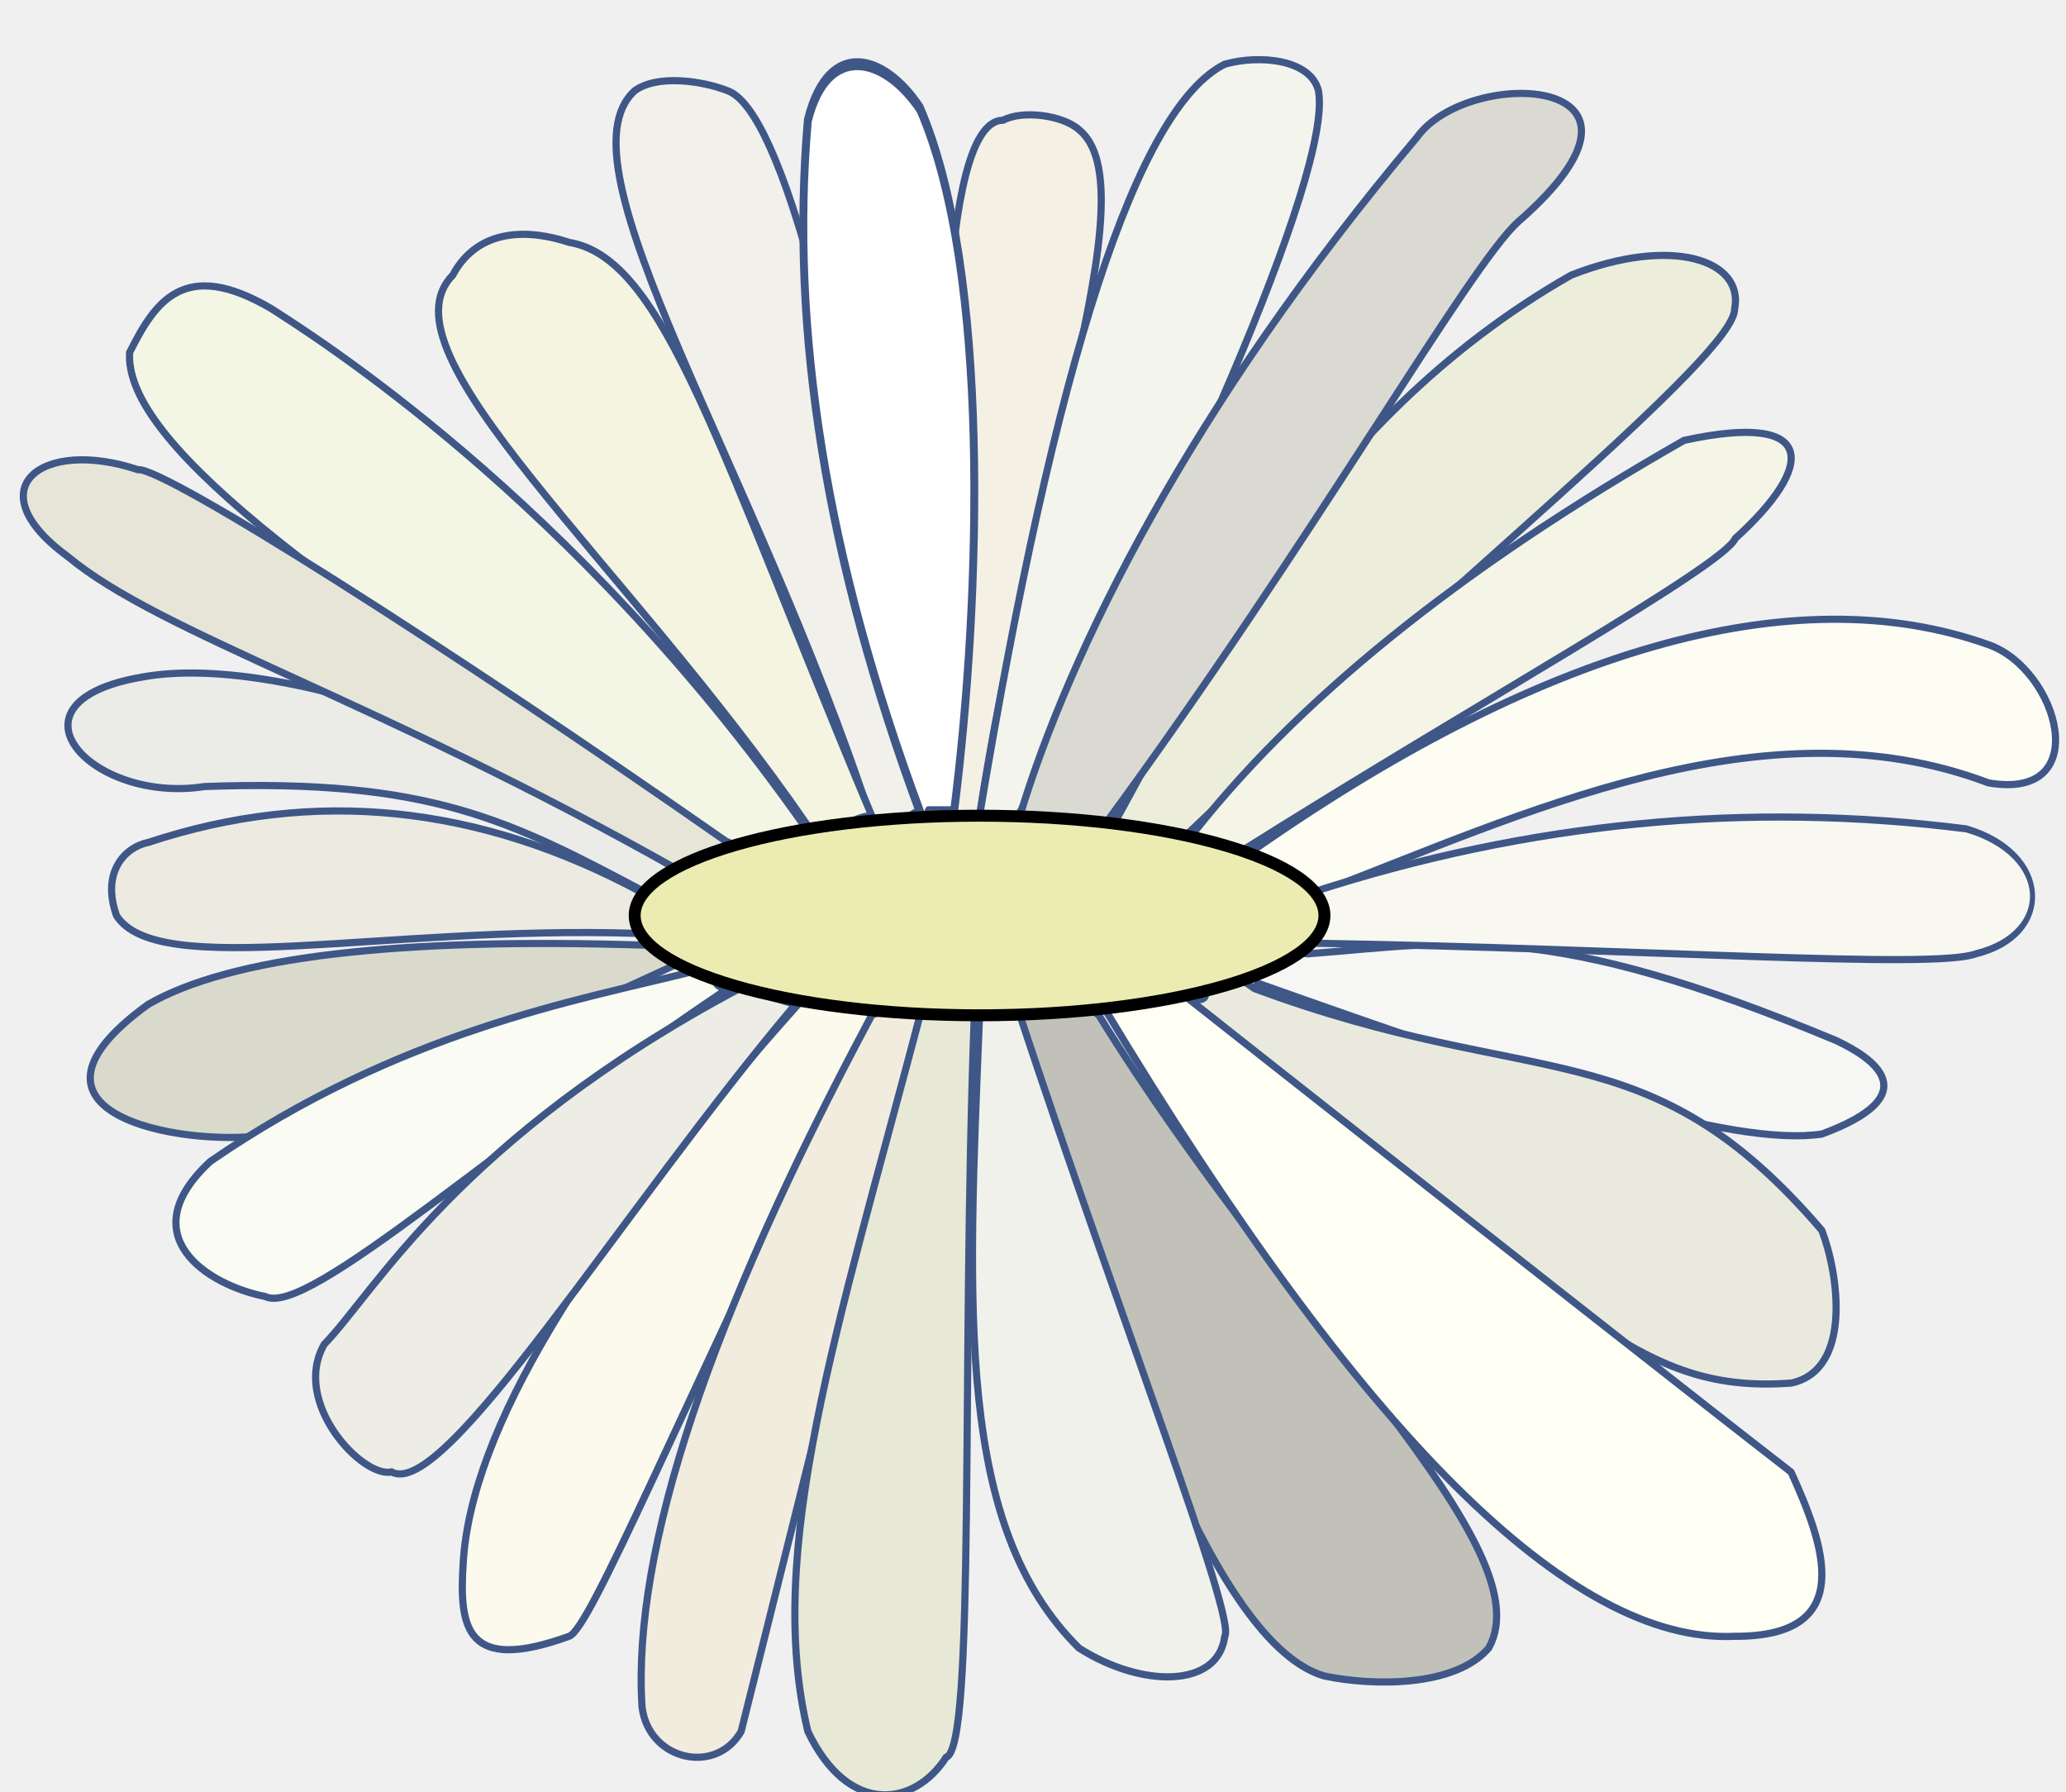
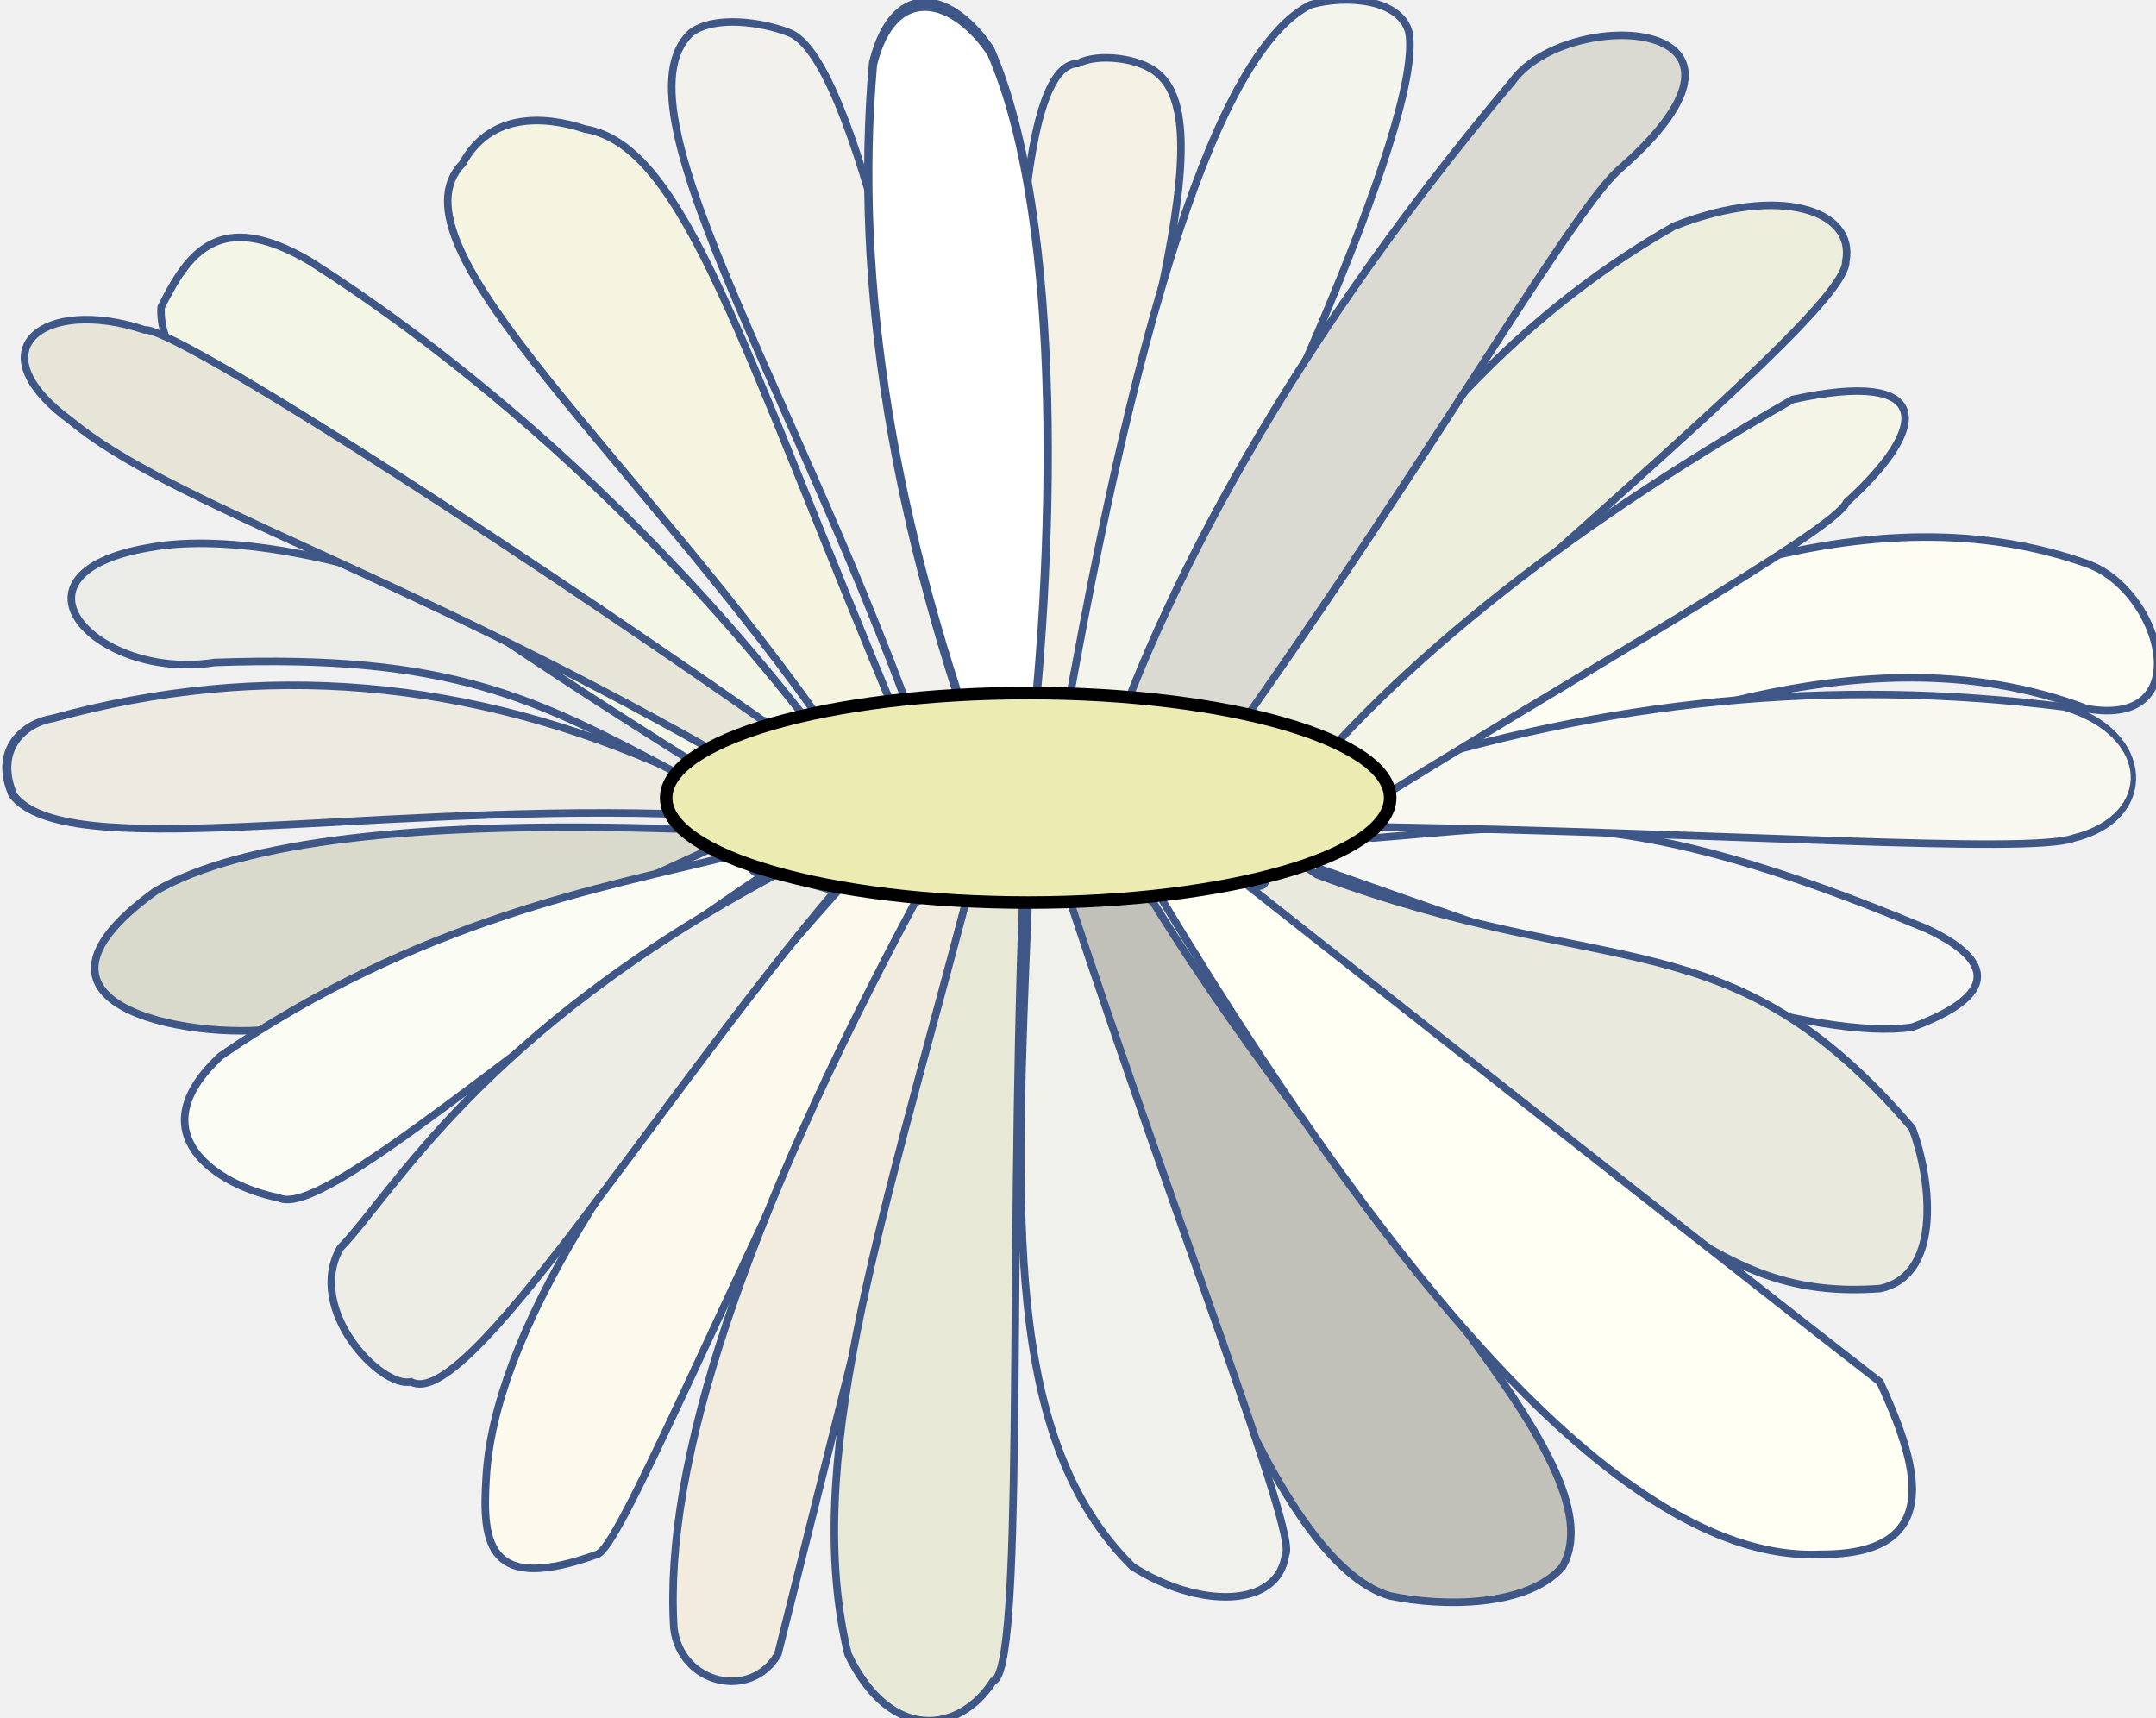
- <svg xmlns="http://www.w3.org/2000/svg" id="daisy" viewBox="0 0 173 150" shape-rendering="geometricPrecision" text-rendering="geometricPrecision" project-id="869de32a836e4962b9f662f3dc240d4b" export-id="7ab9065a6eff4d3ab8fa3cf8e21a2ee7" cached="false">
-   <path id="daisy-u-petal-25" d="M132.838,149.082q-27.099,30.293-28.05,46.757c-.361,5.464.235,9.277,8.869,6.15c1.788-.647,8.592-17.361,25.339-51.99-.265.398.546-4.176-6.157-.918Z" transform="translate(-66-65)" fill="#fbfaed" stroke="#3f5787" stroke-width="0.6" />
-   <path id="daisy-u-petal-24" d="M143.044,132.996q-9.396-57.932-16.11-60.397c-2.132-.844-5.91-1.384-7.788,0-6.769,6.163,10.095,31.293,19.849,61.139c2.352,1.214,3.331-1.105,4.049-.742Z" transform="translate(-66-65)" fill="#f1f0eb" stroke="#3f5787" stroke-width="0.6" />
-   <path id="daisy-u-petal-23" d="M145.884,133.289Q143.044,75.064,150,75.064c1.616-.861,4.983-.428,6.349.79c6.059,4.88-4.232,30.15-8.323,57.435-1.076.721-1.633,1.222-2.141,0Z" transform="translate(-66-65)" fill="#f4f1e4" stroke="#3f5787" stroke-width="0.6" />
-   <path id="daisy-u-petal-22" d="M142.71,133.289q-10.622-18.959-8.527-34.806c1.561-4.117,5.908-3.203,8.527-.577c5.315,8.109,4.685,24.386,2.577,35.383q-2.594,0-2.577,0Z" transform="matrix(1.101912 0 0 1.664436-80.20956-153.8562)" fill="#fff" stroke="#3f5787" stroke-width="0.6" />
-   <path id="daisy-u-petal-21" d="M119.76,139.724q-20.527-11.078-41.345-4.196c-1.885.368-3.967,2.415-2.663,6.117c3.425,5.438,22.449.838,43.395,1.492.695-1.221,1.374-2.134.614-3.412Z" transform="translate(-66-65)" fill="#edeae2" stroke="#3f5787" stroke-width="0.6" />
-   <path id="daisy-u-petal-20" d="M120.094,144.131q-31.362-.995-41.679,4.951c-13.27,9.58,4.183,12.081,10.317,10.86c6.798-1.627,25.476-10.341,33.787-14.15l-2.425-1.66" transform="translate(-66-65)" fill="#dadacc" stroke="#3f5787" stroke-width="0.6" />
-   <path id="daisy-u-petal-19" d="M138.995,133.289c-12.896-30.724-17.311-46.657-25.339-47.998-3.322-1.107-7.598-1.257-9.747,2.745-6.392,6.539,14.304,23.691,29.739,46.103c2.204,3.491,1.873-.626,5.347-.849Z" transform="translate(-66-65)" fill="#f4f4e0" stroke="#3f5787" stroke-width="0.6" />
-   <path id="daisy-u-petal-18" d="M120.094,139.724c-11.333-6.01-18.064-9.569-36.979-8.875-9.399,1.485-17.465-7.082-5.186-9.171c12.465-2.287,37.503,7.652,44.589,16.236l-2.425,1.809" transform="translate(-66-65)" fill="#ebece8" stroke="#3f5787" stroke-width="0.6" />
-   <path id="daisy-u-petal-17" d="M126.934,135.528c-36.747-22.506-50.525-34.115-50.079-41.022c2.126-4.23,4.548-7.964,11.877-3.659c3.208,2.084,25.172,15.703,44.542,43.203c4.044,2.405,1.866,3.838-6.34,1.478Z" transform="translate(-66-65)" fill="#f3f6e4" stroke="#3f5787" stroke-width="0.6" />
-   <path id="daisy-u-petal-16" d="M122.947,137.915c-25.569-14.447-43.438-19.822-51.254-26.305-7.806-5.713-2.191-9.977,5.85-7.29c2.18-.244,25.864,14.785,49.391,31.209-.072-.435,1.804,2.269-3.986,2.386Z" transform="translate(-66-65)" fill="#e6e5d8" stroke="#3f5787" stroke-width="0.6" />
-   <path id="daisy-u-petal-15" d="M123.719,146.413c-9.292,2.324-24.267,4.915-40.1,15.813-6.692,6.184-.311,10.349,4.602,11.319c3.52,1.787,19.849-13.181,38.712-25.774-2.224-.244.443-1.919-3.215-1.358Z" transform="translate(-66-65)" fill="#fafbf2" stroke="#3f5787" stroke-width="0.6" />
-   <path id="daisy-u-petal-14" d="M148.025,133.289q9.563-57.435,20.534-62.916c2.936-.82,7.186-.408,7.846,2.226c1.212,6.85-12.249,36.767-24.999,60.397-1.104,1.186-2.111.689-3.38.294Z" transform="translate(-66-65)" fill="#f3f4ec" stroke="#3f5787" stroke-width="0.6" />
-   <path id="daisy-u-petal-13" d="M138.995,150q-20.475,38.244-19.235,57.882c.524,4.482,6.166,5.786,8.3,2.074L143.044,150c-.339.534-.819-1.471-4.049,0Z" transform="translate(-66-65)" fill="#f1ecdd" stroke="#3f5787" stroke-width="0.6" />
-   <path id="daisy-u-petal-12" d="M151.406,150q13.929,51.99,25.499,55.316c4.127.862,10.954.924,13.753-2.34c4.716-8.414-16.588-27.011-32.642-52.975-3.27-2.56-5.173-1.637-6.609,0Z" transform="translate(-66-65)" fill="#c1c1ba" stroke="#3f5787" stroke-width="0.6" />
-   <path id="daisy-u-petal-11" d="M143.044,150c-6.983,26.42-13.023,44.84-9.396,59.956c3.405,7.114,8.937,6.287,11.575,2.164c2.478-.744,1.262-32.24,2.36-62.12-1.033.029-2.063-2.545-4.538 0Z" transform="translate(-66-65)" fill="#e8e8d6" stroke="#3f5787" stroke-width="0.6" />
-   <path id="daisy-u-petal-10" d="M127.912,147.772c-23.509,12.505-30.591,25.503-34.764,29.778-2.782,4.877,3.213,11.22,5.64,10.679c4.442,2.447,19.216-21.862,33.816-39.146l-4.545-1.311" transform="translate(-66-65)" fill="#edede5" stroke="#3f5787" stroke-width="0.6" />
-   <path id="daisy-u-petal-9" d="M170.308,136.642c24.481-17.281,45.857-23.495,62.193-17.673c5.887,2.069,8.958,13.131,0,11.571-18.82-7.128-39.235,2.772-56.096,9.184-2.864.717-1.202-2.397-6.097-3.082Z" transform="translate(-66-65)" fill="#fdfdf4" stroke="#3f5787" stroke-width="0.6" />
-   <path id="daisy-u-petal-8" d="M171.065,147.22c23.971,8.499,39.957,13.828,47.491,12.722c8.843-3.271,4.387-6.33,1.195-7.828-24.296-10.136-31.696-8.232-44.221-7.259-7.368-.928-4.377,1.228-4.464,2.365Z" transform="translate(-66-65)" fill="#f6f6f4" stroke="#3f5787" stroke-width="0.6" />
-   <path id="daisy-u-petal-7" d="M176.905,139.724q39.001-6.728,77.266-1.212c9.769,2.617,9.407,9.372,0,10.491-5.097,1.059-39.593-2.539-77.766-5.001-.086-.817-3.433-1.907.5-4.278Z" transform="matrix(.708903-.052657 0.074076 0.997253-25.7791-55.35407)" fill="#f8f8f0" stroke="#3f5787" stroke-width="0.6" />
-   <path id="daisy-u-petal-6" d="M148.025,150c-1.016,24.97-1.947,42.805,8.323,52.975c5.257,3.352,11.653,3.372,12.21-.986.993-1.486-8.736-26.505-17.154-51.99-1.443-1.417-2.571-1.263-3.38 0Z" transform="translate(-66-65)" fill="#f1f1ec" stroke="#3f5787" stroke-width="0.6" />
-   <path id="daisy-u-petal-5" d="M159.258,134.024c7.009-12.651,16.732-33.719,38.304-45.989c8.471-3.329,14.481-1.242,13.694,2.811.085,3.864-23.977,23.08-45.923,44.061l-7.319-.883" transform="translate(-66-65)" fill="#ededdb" stroke="#3f5787" stroke-width="0.6" />
-   <path id="daisy-u-petal-4" d="M165.334,148.475c32.228,25.432,37.224,33.273,50.646,32.318c5.177-1.103,3.948-9.211,2.576-12.785-14.644-17.106-23.883-11.459-47.491-20.236-9.989-6.906-.655,2.442-5.731.703Z" transform="translate(-66-65)" fill="#e9eadd" stroke="#3f5787" stroke-width="0.6" />
-   <path id="daisy-u-petal-3" d="M165.334,135.528q13.521-17.616,41.684-33.661c11.233-2.438,11.017,2.114,4.295,8.206-.987,2.331-22.014,13.998-41.006,25.954-2.574,1.789-2.543-.728-4.974-.499Z" transform="translate(-66-65)" fill="#f4f4e7" stroke="#3f5787" stroke-width="0.6" />
-   <path id="daisy-u-petal-2" d="M193.143,83.552c-4.156,3.714-17.162,26.728-34.631,50.473-2.981,1.933-3.779-1.308-7.106-.735c4.117-13.642,14.173-34.182,33.259-56.811c4.319-5.993,22.642-5.277,8.479,7.073Z" transform="translate(-66-65)" fill="#dadad2" stroke="#3f5787" stroke-width="0.6" />
-   <path id="daisy-u-petal-1" d="M158.512,149.465q32.214,53.511,52.745,52.525c10.385.052,7.444-7.758,4.724-13.746-5.608-4.335-26.104-20.426-50.646-39.769-7.34-3.59-7.981-.514-6.823.99Z" transform="translate(-66-65)" fill="#fffff3" stroke="#3f5787" stroke-width="0.6" />
-   <ellipse id="daisy-u-center" rx="28.879" ry="8.355" transform="translate(82.02534 76.64473)" fill="#ececb2" stroke="#000" />
+ <svg xmlns="http://www.w3.org/2000/svg" id="daisy" viewBox="0 0 172 137" shape-rendering="geometricPrecision" text-rendering="geometricPrecision" project-id="869de32a836e4962b9f662f3dc240d4b" export-id="09f1b875493043c2910dd5365b2ace6e" cached="false">
+   <path id="daisy-u-petal-25" d="M132.838,149.082q-27.099,30.293-28.05,46.757c-.361,5.464.235,9.277,8.869,6.15c1.788-.647,8.592-17.361,25.339-51.99-.265.398.546-4.176-6.157-.918Z" transform="translate(-66-78)" fill="#fbfaed" stroke="#3f5787" stroke-width="0.6" />
+   <path id="daisy-u-petal-24" d="M143.044,132.996q-9.396-57.932-16.11-60.397c-2.132-.844-5.91-1.384-7.788,0-6.769,6.163,10.095,31.293,19.849,61.139c2.352,1.214,3.331-1.105,4.049-.742Z" transform="translate(-64-70)" fill="#f1f0eb" stroke="#3f5787" stroke-width="0.6" />
+   <path id="daisy-u-petal-23" d="M145.884,133.289Q143.044,75.064,150,75.064c1.616-.861,4.983-.428,6.349.79c6.059,4.88-4.232,30.15-8.323,57.435-1.076.721-1.633,1.222-2.141,0Z" transform="translate(-64-70)" fill="#f4f1e4" stroke="#3f5787" stroke-width="0.6" />
+   <path id="daisy-u-petal-22" d="M142.71,133.289q-10.622-18.959-8.527-34.806c1.561-4.117,5.908-3.203,8.527-.577c5.315,8.109,4.685,24.386,2.577,35.383q-2.594,0-2.577,0Z" transform="matrix(1.101912 0 0 1.664436-78.20956-158.8562)" fill="#fff" stroke="#3f5787" stroke-width="0.6" />
+   <path id="daisy-u-petal-21" d="M119.76,139.724q-20.527-11.078-41.345-4.196c-1.885.368-3.967,2.415-2.663,6.117c3.425,5.438,22.449.838,43.395,1.492.695-1.221,1.374-2.134.614-3.412Z" transform="matrix(1.201526 0 0 1-89.98676-78.22404)" fill="#edeae2" stroke="#3f5787" stroke-width="0.6" />
+   <path id="daisy-u-petal-20" d="M120.094,144.131q-31.362-.995-41.679,4.951c-13.27,9.58,4.183,12.081,10.317,10.86c6.798-1.627,25.476-10.341,33.787-14.15l-2.425-1.66" transform="translate(-66-78)" fill="#dadacc" stroke="#3f5787" stroke-width="0.6" />
+   <path id="daisy-u-petal-19" d="M138.995,133.289c-12.896-30.724-17.311-46.657-25.339-47.998-3.322-1.107-7.598-1.257-9.747,2.745-6.392,6.539,14.304,23.691,29.739,46.103c2.204,3.491,1.873-.626,5.347-.849Z" transform="translate(-67-75)" fill="#f4f4e0" stroke="#3f5787" stroke-width="0.6" />
+   <path id="daisy-u-petal-18" d="M120.094,139.724c-11.333-6.01-18.064-9.569-36.979-8.875-9.399,1.485-17.465-7.082-5.186-9.171c12.465-2.287,37.503,7.652,44.589,16.236l-2.425,1.809" transform="translate(-66-78)" fill="#ebece8" stroke="#3f5787" stroke-width="0.6" />
+   <path id="daisy-u-petal-17" d="M126.934,135.528c-36.747-22.506-50.525-34.115-50.079-41.022c2.126-4.23,4.548-7.964,11.877-3.659c3.208,2.084,25.172,15.703,44.542,43.203c4.044,2.405,1.866,3.838-6.34,1.478Z" transform="translate(-64-70)" fill="#f3f6e4" stroke="#3f5787" stroke-width="0.6" />
+   <path id="daisy-u-petal-16" d="M122.947,137.915c-25.569-14.447-43.438-19.822-51.254-26.305-7.806-5.713-2.191-9.977,5.85-7.29c2.18-.244,25.864,14.785,49.391,31.209-.072-.435,1.804,2.269-3.986,2.386Z" transform="translate(-66-78)" fill="#e6e5d8" stroke="#3f5787" stroke-width="0.6" />
+   <path id="daisy-u-petal-15" d="M123.719,146.413c-9.292,2.324-24.267,4.915-40.1,15.813-6.692,6.184-.311,10.349,4.602,11.319c3.52,1.787,19.849-13.181,38.712-25.774-2.224-.244.443-1.919-3.215-1.358Z" transform="translate(-66-78)" fill="#fafbf2" stroke="#3f5787" stroke-width="0.6" />
+   <path id="daisy-u-petal-14" d="M148.025,133.289q9.563-57.435,20.534-62.916c2.936-.82,7.186-.408,7.846,2.226c1.212,6.85-12.249,36.767-24.999,60.397-1.104,1.186-2.111.689-3.38.294Z" transform="translate(-64-70)" fill="#f3f4ec" stroke="#3f5787" stroke-width="0.6" />
+   <path id="daisy-u-petal-13" d="M138.995,150q-20.475,38.244-19.235,57.882c.524,4.482,6.166,5.786,8.3,2.074L143.044,150c-.339.534-.819-1.471-4.049,0Z" transform="translate(-66-78)" fill="#f1ecdd" stroke="#3f5787" stroke-width="0.6" />
+   <path id="daisy-u-petal-12" d="M151.406,150q13.929,51.99,25.499,55.316c4.127.862,10.954.924,13.753-2.34c4.716-8.414-16.588-27.011-32.642-52.975-3.27-2.56-5.173-1.637-6.609,0Z" transform="translate(-66-78)" fill="#c1c1ba" stroke="#3f5787" stroke-width="0.6" />
+   <path id="daisy-u-petal-11" d="M143.044,150c-6.983,26.42-13.023,44.84-9.396,59.956c3.405,7.114,8.937,6.287,11.575,2.164c2.478-.744,1.262-32.24,2.36-62.12-1.033.029-2.063-2.545-4.538 0Z" transform="translate(-66-78)" fill="#e8e8d6" stroke="#3f5787" stroke-width="0.6" />
+   <path id="daisy-u-petal-10" d="M127.912,147.772c-23.509,12.505-30.591,25.503-34.764,29.778-2.782,4.877,3.213,11.22,5.64,10.679c4.442,2.447,19.216-21.862,33.816-39.146l-4.545-1.311" transform="translate(-66-78)" fill="#edede5" stroke="#3f5787" stroke-width="0.6" />
+   <path id="daisy-u-petal-9" d="M170.308,136.642c24.481-17.281,45.857-23.495,62.193-17.673c5.887,2.069,8.958,13.131,0,11.571-18.82-7.128-39.235,2.772-56.096,9.184-2.864.717-1.202-2.397-6.097-3.082Z" transform="translate(-66-74)" fill="#fdfdf4" stroke="#3f5787" stroke-width="0.6" />
+   <path id="daisy-u-petal-8" d="M171.065,147.22c23.971,8.499,39.957,13.828,47.491,12.722c8.843-3.271,4.387-6.33,1.195-7.828-24.296-10.136-31.696-8.232-44.221-7.259-7.368-.928-4.377,1.228-4.464,2.365Z" transform="translate(-66-78)" fill="#f6f6f4" stroke="#3f5787" stroke-width="0.6" />
+   <path id="daisy-u-petal-7" d="M176.905,139.724q39.001-6.728,77.266-1.212c9.769,2.617,9.407,9.372,0,10.491-5.097,1.059-39.593-2.539-77.766-5.001-.086-.817-3.433-1.907.5-4.278Z" transform="matrix(.708903-.052657 0.074076 0.997253-25.7791-68.35407)" fill="#f8f8f0" stroke="#3f5787" stroke-width="0.6" />
+   <path id="daisy-u-petal-6" d="M148.025,150c-1.016,24.97-1.947,42.805,8.323,52.975c5.257,3.352,11.653,3.372,12.21-.986.993-1.486-8.736-26.505-17.154-51.99-1.443-1.417-2.571-1.263-3.38 0Z" transform="translate(-66-78)" fill="#f1f1ec" stroke="#3f5787" stroke-width="0.6" />
+   <path id="daisy-u-petal-5" d="M159.258,134.024c7.009-12.651,16.732-33.719,38.304-45.989c8.471-3.329,14.481-1.242,13.694,2.811.085,3.864-23.977,23.08-45.923,44.061l-7.319-.883" transform="translate(-64-70)" fill="#ededdb" stroke="#3f5787" stroke-width="0.6" />
+   <path id="daisy-u-petal-4" d="M165.334,148.475c32.228,25.432,37.224,33.273,50.646,32.318c5.177-1.103,3.948-9.211,2.576-12.785-14.644-17.106-23.883-11.459-47.491-20.236-9.989-6.906-.655,2.442-5.731.703Z" transform="translate(-66-78)" fill="#e9eadd" stroke="#3f5787" stroke-width="0.6" />
+   <path id="daisy-u-petal-3" d="M165.334,135.528q13.521-17.616,41.684-33.661c11.233-2.438,11.017,2.114,4.295,8.206-.987,2.331-22.014,13.998-41.006,25.954-2.574,1.789-2.543-.728-4.974-.499Z" transform="translate(-64-70)" fill="#f4f4e7" stroke="#3f5787" stroke-width="0.6" />
+   <path id="daisy-u-petal-2" d="M193.143,83.552c-4.156,3.714-17.162,26.728-34.631,50.473-2.981,1.933-3.779-1.308-7.106-.735c4.117-13.642,14.173-34.182,33.259-56.811c4.319-5.993,22.642-5.277,8.479,7.073Z" transform="translate(-64-70)" fill="#dadad2" stroke="#3f5787" stroke-width="0.6" />
+   <path id="daisy-u-petal-1" d="M158.512,149.465q32.214,53.511,52.745,52.525c10.385.052,7.444-7.758,4.724-13.746-5.608-4.335-26.104-20.426-50.646-39.769-7.34-3.59-7.981-.514-6.823.99Z" transform="translate(-66-78)" fill="#fffff3" stroke="#3f5787" stroke-width="0.6" />
+   <ellipse id="daisy-u-center" rx="28.879" ry="8.355" transform="translate(82.02534 63.64473)" fill="#ececb2" stroke="#000" />
</svg>
